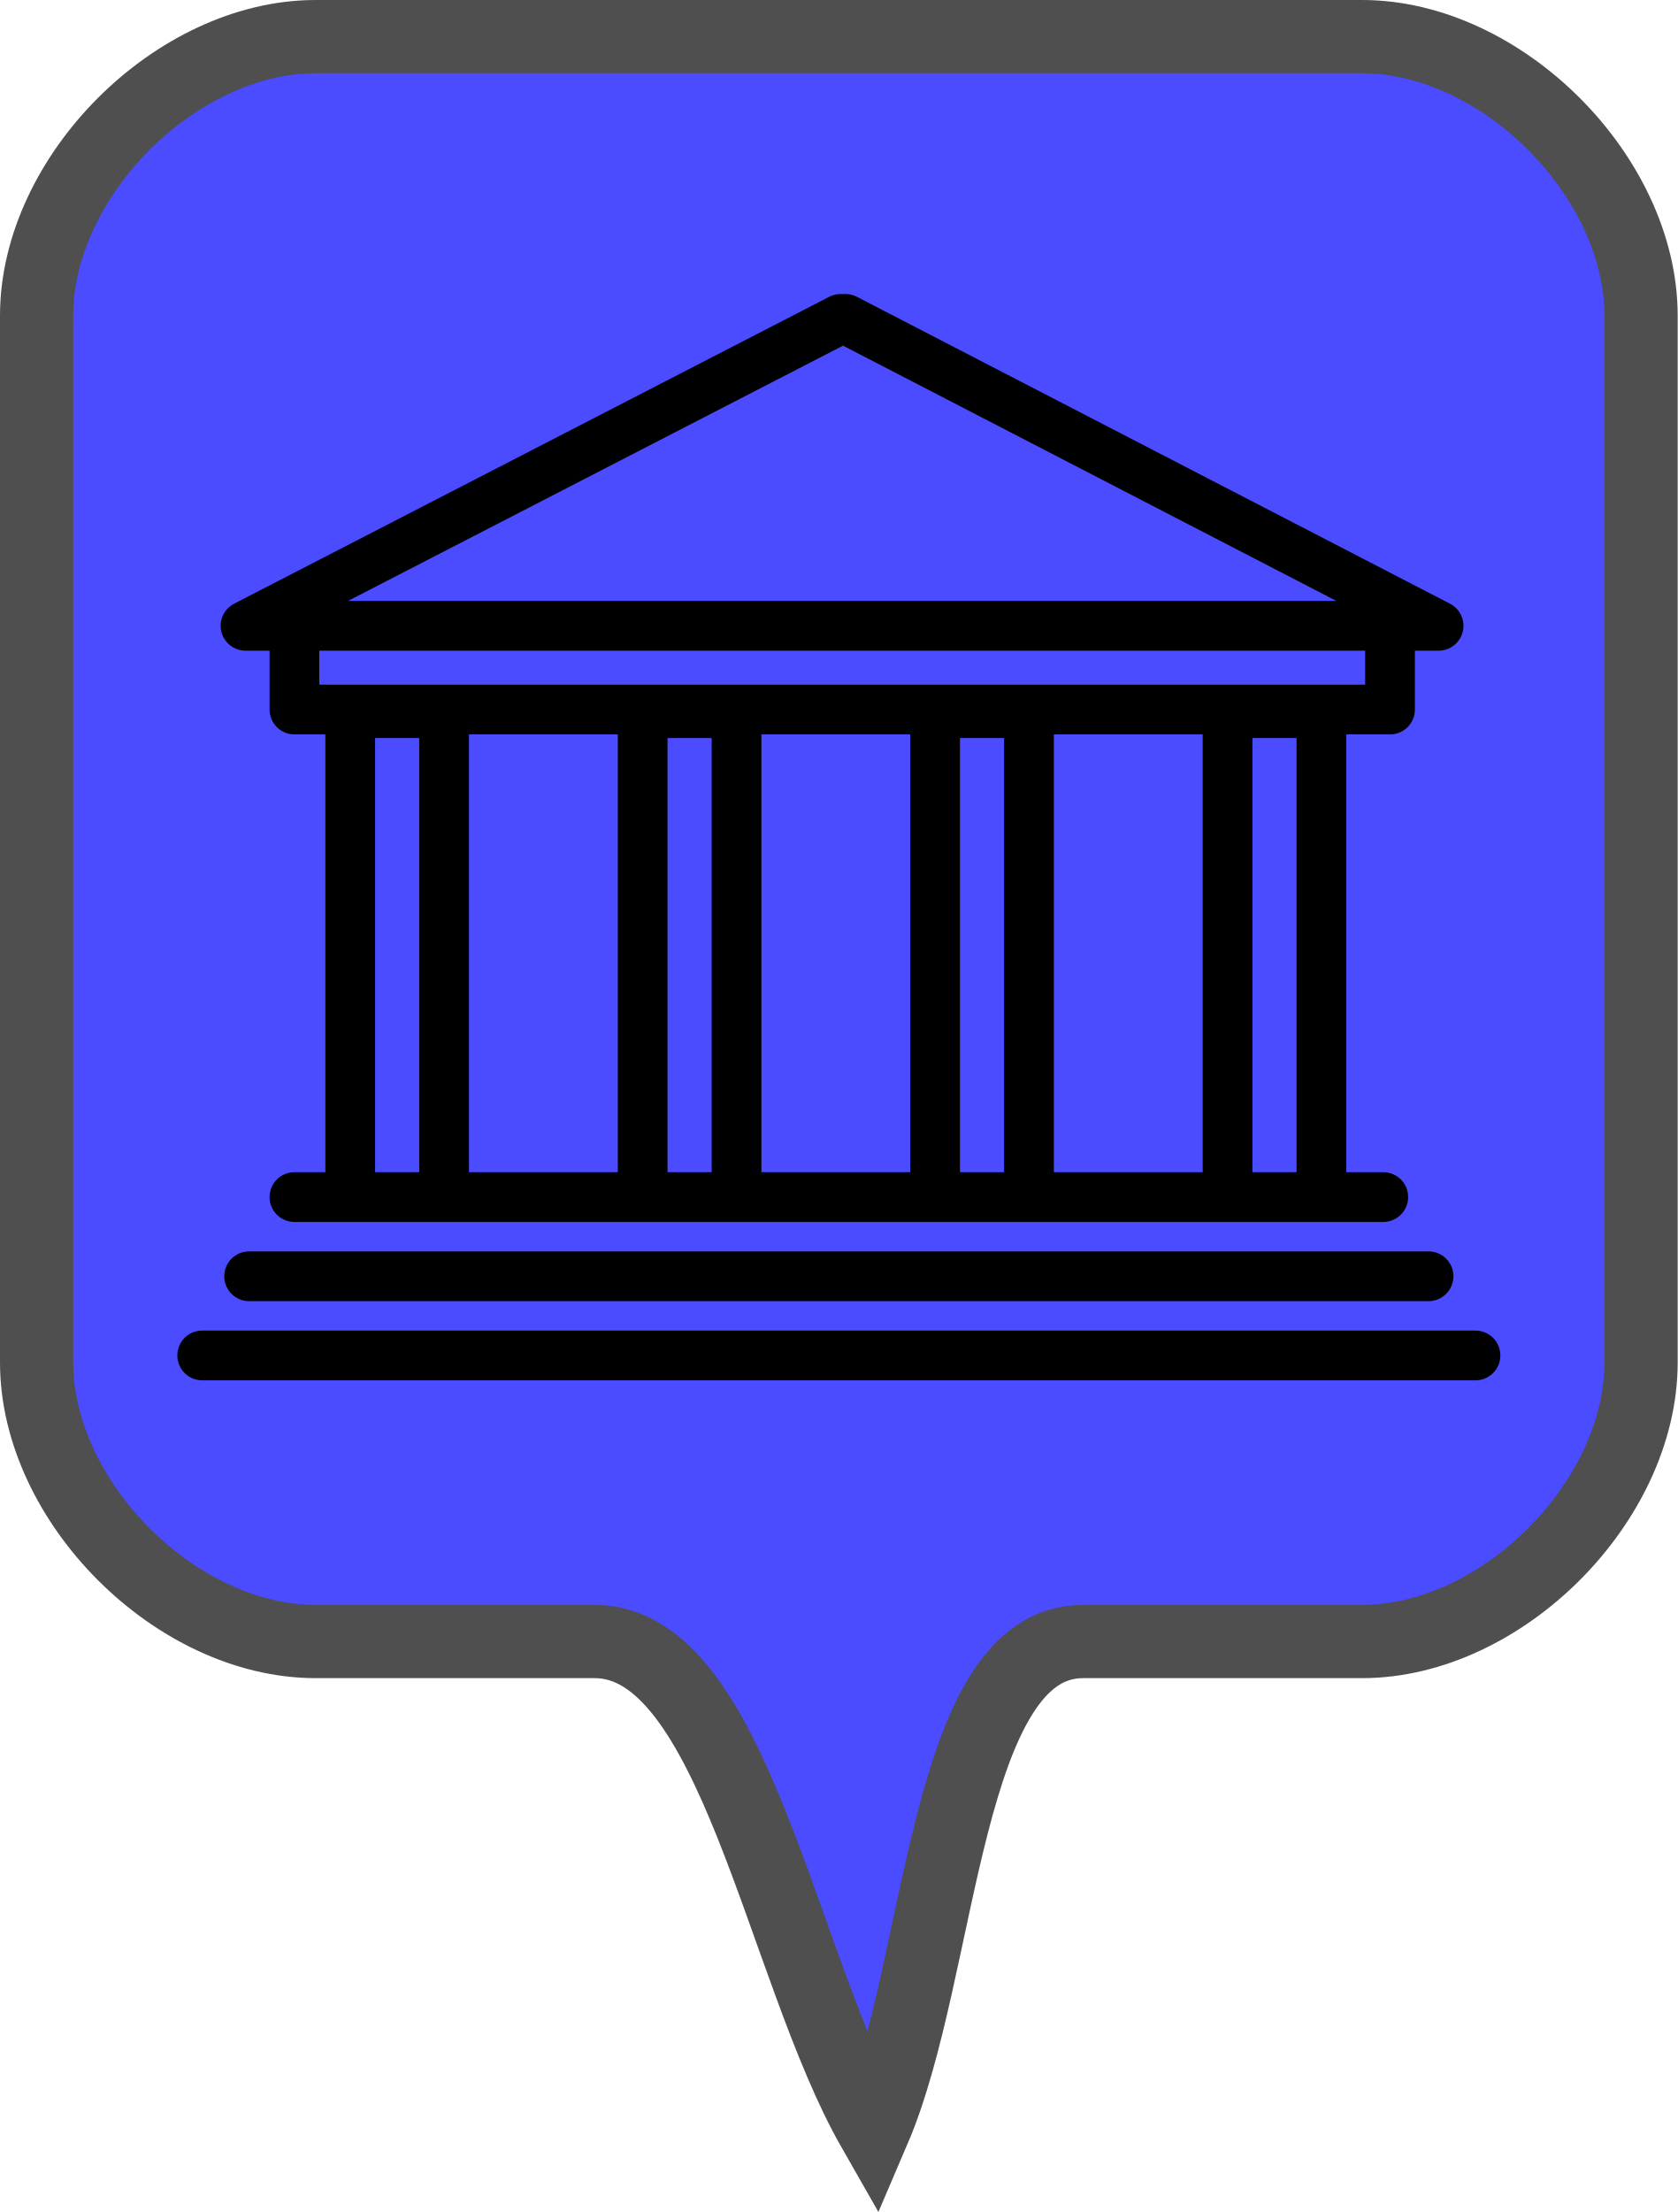
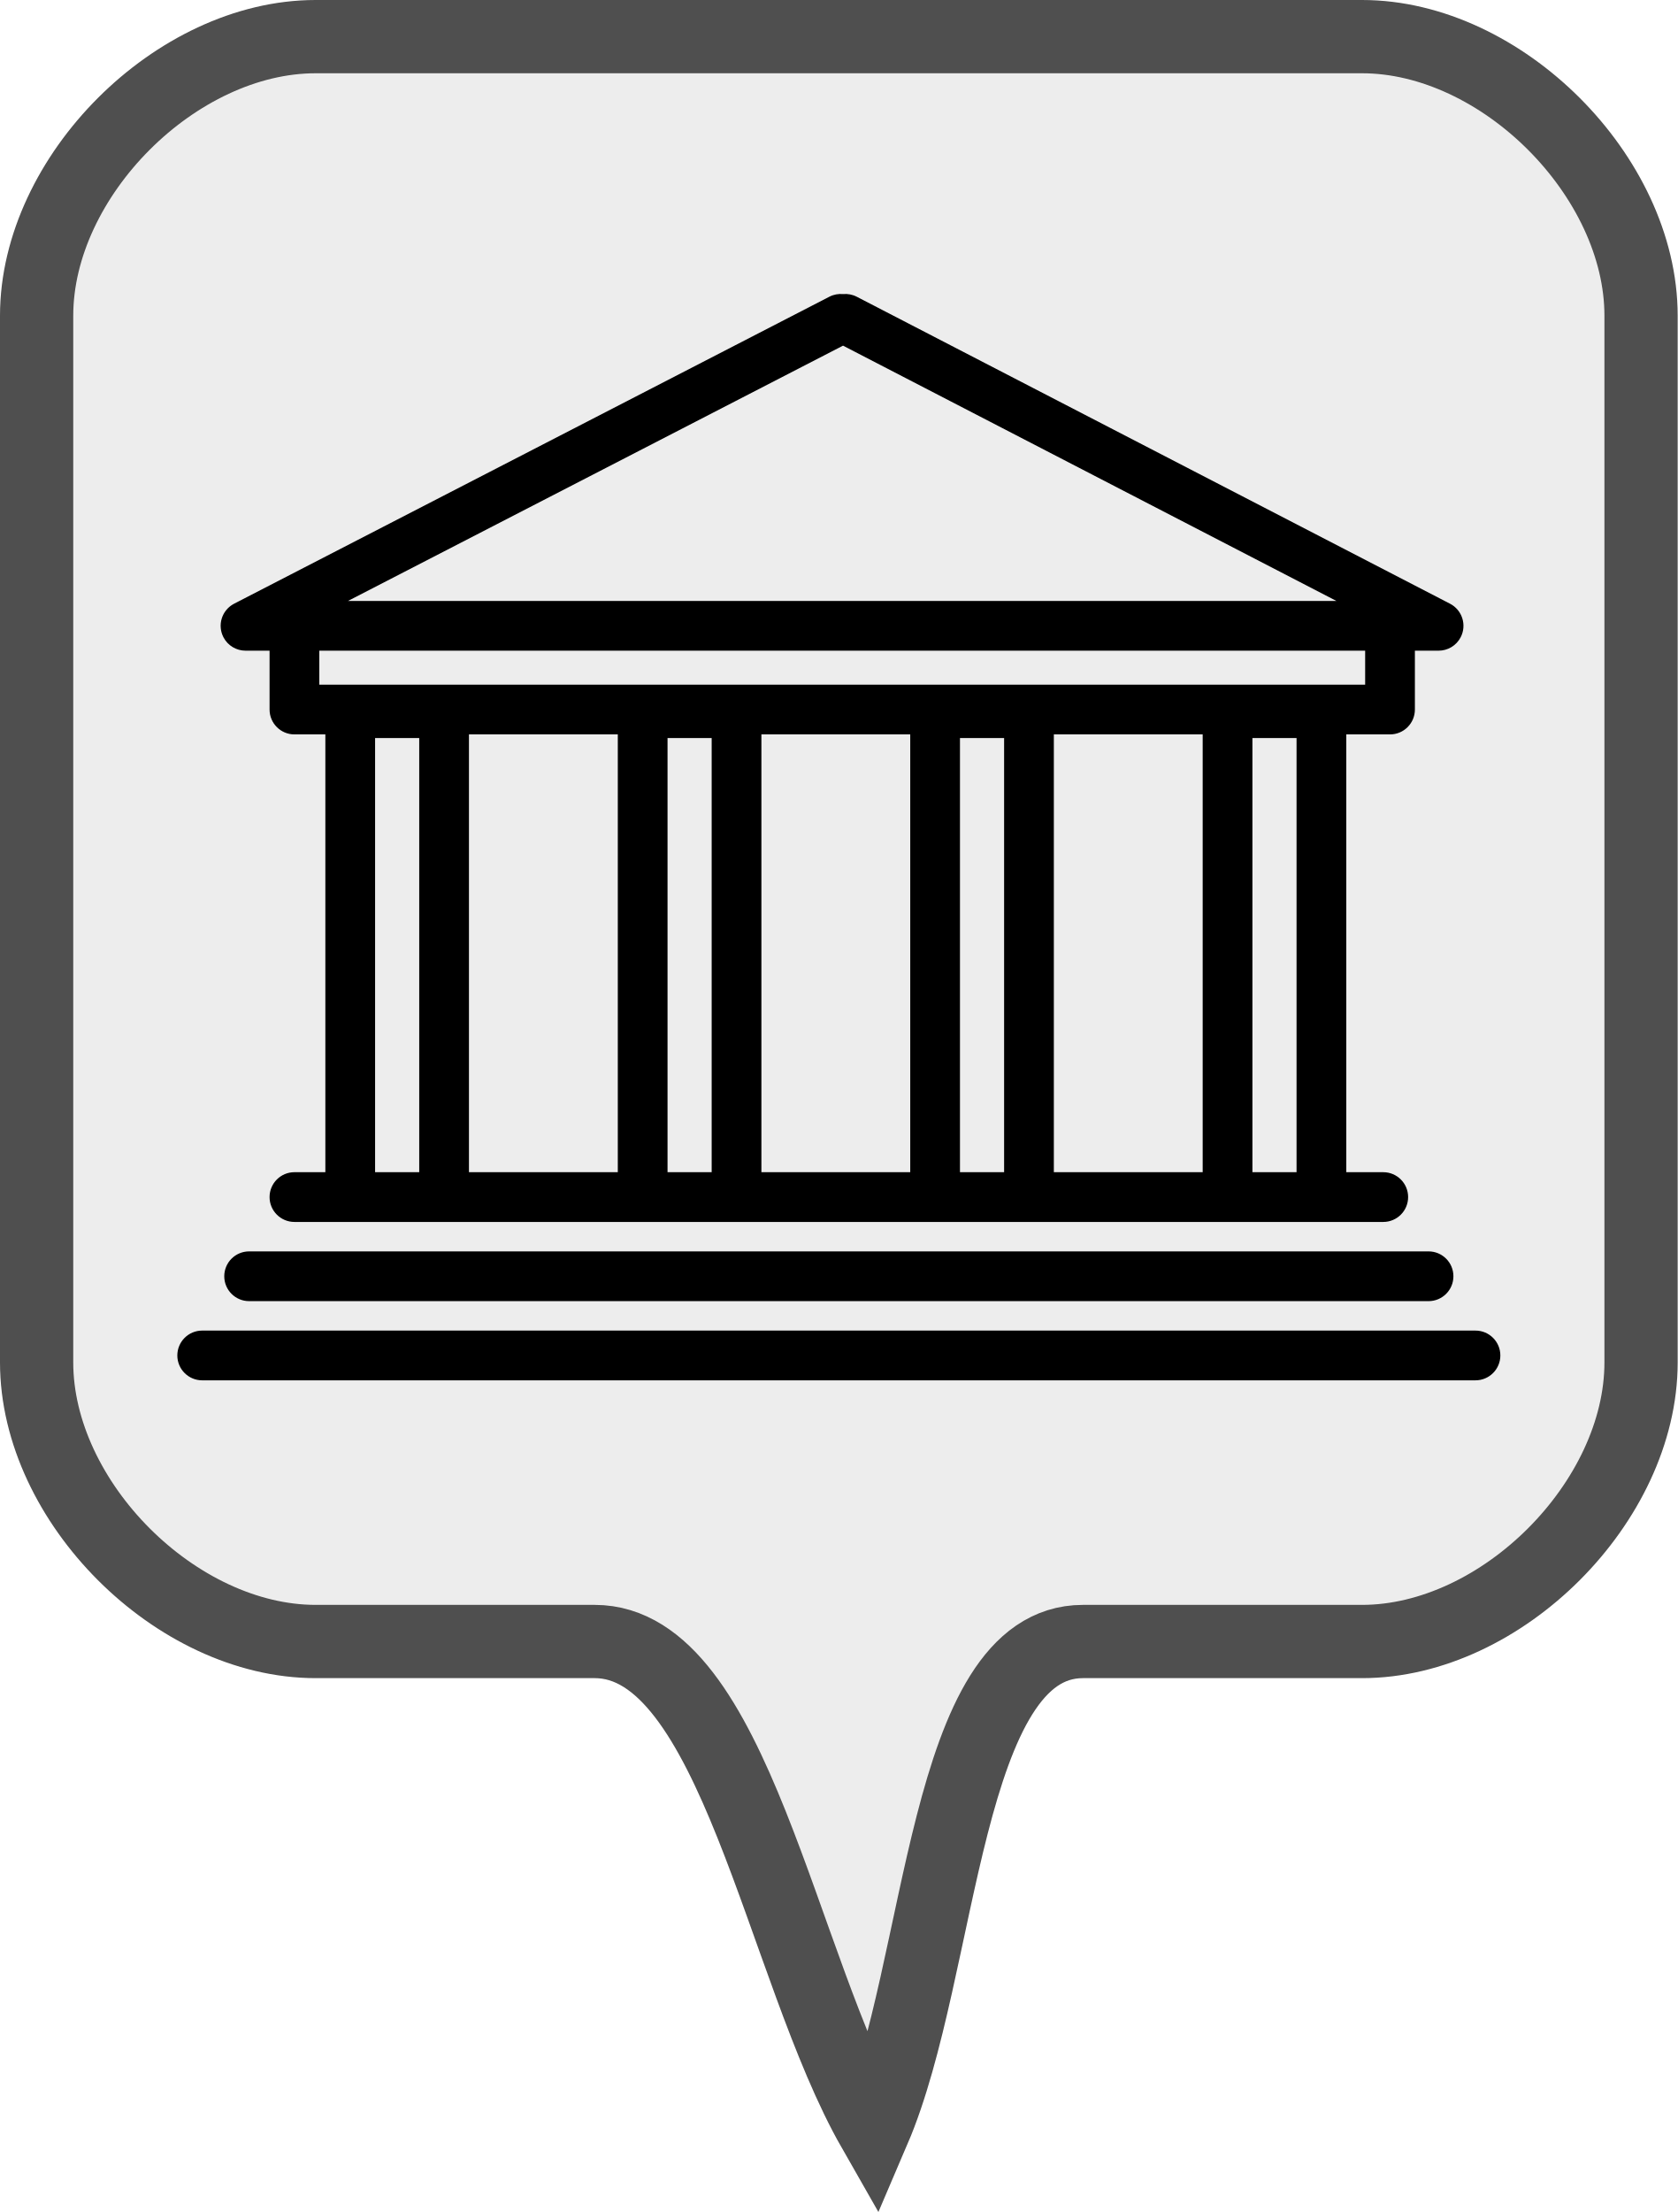
<svg xmlns="http://www.w3.org/2000/svg" width="240.5" height="317.009" id="svg2" version="1.1">
  <defs id="defs4">
    <linearGradient id="linearGradient3155">
      <stop style="stop-color:#ffff67;stop-opacity:1;" offset="0" id="stop3157" />
      <stop id="stop3163" offset="1" style="stop-color:#ffd200;stop-opacity:0.748;" />
      <stop style="stop-color:#ffff67;stop-opacity:0;" offset="1" id="stop3159" />
    </linearGradient>
  </defs>
  <g id="layer1" transform="translate(-384.75,-187.1122)">
-     <path style="fill:#0000ff;fill-opacity:0.704;fill-rule:evenodd;stroke:#4f4f4f;stroke-width:10.5;stroke-linecap:butt;stroke-linejoin:miter;stroke-miterlimit:4;stroke-dasharray:none;stroke-opacity:1" d="m 430,192.362 150,0 c 20,1e-5 40,20 40,40 l 0,150 c 0,20 -20,40 -40,40 l -40,0 c -20,0 -20,46.667 -30,70 -13.333,-23.333 -20,-70 -40,-70 l -40,0 c -20,10e-6 -40,-20 -40,-40 l 0,-150 c 0,-20 20,-40 40,-40 z" id="path2387" />
+     <path style="fill:#e6e6e6;fill-opacity:0.704;fill-rule:evenodd;stroke:#4f4f4f;stroke-width:10.5;stroke-linecap:butt;stroke-linejoin:miter;stroke-miterlimit:4;stroke-dasharray:none;stroke-opacity:1" d="m 430,192.362 150,0 c 20,1e-5 40,20 40,40 l 0,150 c 0,20 -20,40 -40,40 l -40,0 c -20,0 -20,46.667 -30,70 -13.333,-23.333 -20,-70 -40,-70 l -40,0 c -20,10e-6 -40,-20 -40,-40 l 0,-150 c 0,-20 20,-40 40,-40 z" id="path2387" />
    <g transform="translate(354.75,65.1007)" id="g986" />
    <g transform="translate(354.75,65.1007)" id="g988" />
    <g transform="translate(354.75,65.1007)" id="g990" />
    <g transform="translate(354.75,65.1007)" id="g992" />
    <g transform="translate(354.75,65.1007)" id="g994" />
    <g transform="translate(354.75,65.1007)" id="g996" />
    <g transform="translate(354.75,65.1007)" id="g998" />
    <g transform="translate(354.75,65.1007)" id="g1000" />
    <g transform="translate(354.75,65.1007)" id="g1002" />
    <g transform="translate(354.75,65.1007)" id="g1004" />
    <g transform="translate(354.75,65.1007)" id="g1006" />
    <g transform="translate(354.75,65.1007)" id="g1008" />
    <g transform="translate(354.75,65.1007)" id="g1010" />
    <g transform="translate(354.75,65.1007)" id="g1012" />
    <g transform="translate(354.75,65.1007)" id="g1014" />
    <g transform="matrix(0.4753139,0,0,0.4753139,410.1701,212.2575)" id="g984">
      <path d="m 13.076,135.976 c 0.004,0.166 0.01,0.332 0.025,0.499 0.009,0.098 0.023,0.194 0.036,0.292 0.02,0.144 0.038,0.288 0.066,0.431 0.023,0.12 0.052,0.238 0.081,0.356 0.028,0.116 0.055,0.232 0.089,0.348 0.042,0.143 0.092,0.281 0.142,0.42 0.032,0.09 0.063,0.18 0.099,0.269 0.064,0.159 0.137,0.313 0.211,0.466 0.026,0.055 0.047,0.111 0.075,0.165 0.007,0.013 0.016,0.024 0.023,0.037 0.148,0.283 0.313,0.555 0.496,0.815 0.044,0.063 0.092,0.123 0.138,0.184 0.143,0.191 0.293,0.375 0.453,0.552 0.061,0.068 0.121,0.138 0.185,0.203 0.203,0.208 0.416,0.406 0.642,0.589 0.059,0.048 0.121,0.09 0.182,0.136 0.188,0.144 0.382,0.278 0.583,0.403 0.071,0.045 0.144,0.09 0.216,0.132 0.525,0.304 1.089,0.546 1.684,0.716 0.066,0.019 0.131,0.034 0.195,0.05 0.233,0.06 0.471,0.108 0.712,0.146 0.083,0.013 0.164,0.028 0.247,0.038 0.279,0.034 0.563,0.056 0.851,0.058 0.022,0.001 0.045,0.005 0.067,0.005 0.008,0 0.017,-0.001 0.025,-0.001 h 7.221 v 17.745 c 0,4.142 3.357,7.5 7.5,7.5 h 9.326 v 132 H 35.32 c -4.143,0 -7.5,3.357 -7.5,7.5 0,4.142 3.357,7.5 7.5,7.5 h 16.826 28.311 59.89 28.311 59.889 28.311 59.889 28.311 18.646 c 4.143,0 7.5,-3.358 7.5,-7.5 0,-4.143 -3.357,-7.5 -7.5,-7.5 h -11.146 v -132 h 12.954 c 0.039,0 0.078,-0.006 0.117,-0.006 0.039,0.001 0.078,0.006 0.117,0.006 4.143,0 7.5,-3.358 7.5,-7.5 v -17.745 h 6.895 c 0.04,0 0.079,-0.005 0.119,-0.006 0.043,0.001 0.086,0.008 0.128,0.008 2.714,0 5.334,-1.479 6.667,-4.056 1.903,-3.679 0.464,-8.204 -3.215,-10.107 L 204.912,36.568 c -1.324,-0.685 -2.756,-0.93 -4.137,-0.801 -1.377,-0.128 -2.804,0.116 -4.122,0.796 L 17.13,129.119 c -0.016,0.008 -0.029,0.018 -0.045,0.026 -0.153,0.081 -0.302,0.17 -0.448,0.261 -0.069,0.043 -0.142,0.082 -0.209,0.127 -0.116,0.077 -0.228,0.162 -0.34,0.246 -0.09,0.067 -0.183,0.131 -0.269,0.201 -0.073,0.06 -0.141,0.126 -0.212,0.188 -0.113,0.101 -0.229,0.199 -0.336,0.306 -0.039,0.039 -0.074,0.081 -0.112,0.122 -0.13,0.135 -0.258,0.27 -0.376,0.413 -0.036,0.044 -0.066,0.091 -0.102,0.136 -0.113,0.143 -0.225,0.286 -0.326,0.435 -0.087,0.128 -0.163,0.263 -0.242,0.396 -0.041,0.07 -0.088,0.138 -0.127,0.21 -0.112,0.204 -0.214,0.415 -0.307,0.63 -0.002,0.004 -0.004,0.008 -0.006,0.012 -0.086,0.201 -0.161,0.407 -0.229,0.616 -0.007,0.02 -0.017,0.041 -0.023,0.062 -0.052,0.163 -0.093,0.33 -0.133,0.497 -0.019,0.073 -0.041,0.145 -0.057,0.218 -0.025,0.122 -0.042,0.247 -0.063,0.372 -0.02,0.124 -0.043,0.249 -0.057,0.374 -0.01,0.091 -0.013,0.184 -0.02,0.276 -0.012,0.162 -0.023,0.323 -0.024,0.486 0,0.019 -0.003,0.038 -0.003,0.057 0.002,0.064 0.01,0.126 0.012,0.19 z m 187.697,-84.661 148.796,76.97 H 51.479 Z M 132.845,168.53 v 132 h -44.89 v -132 z m 88.199,0 v 132 h -44.889 v -132 z m -161.399,132 V 169.619 H 72.956 V 300.53 Z m 88.2,0 V 169.619 h 13.311 V 300.53 Z m 88.199,0 V 169.619 h 13.311 V 300.53 Z m 88.2,0 V 169.619 h 13.311 V 300.53 Z m -15,0 h -44.889 v -132 h 44.889 z m 49,-147 H 42.818 v -10.245 h 315.426 z" id="path978" />
      <path d="m 21.655,324.407 c -4.143,0 -7.5,3.358 -7.5,7.5 0,4.142 3.357,7.5 7.5,7.5 h 355.709 c 4.143,0 7.5,-3.358 7.5,-7.5 0,-4.142 -3.357,-7.5 -7.5,-7.5 z" id="path980" />
      <path d="M 391.52,348.285 H 7.5 c -4.142,0 -7.5,3.358 -7.5,7.5 0,4.142 3.358,7.5 7.5,7.5 h 384.02 c 4.143,0 7.5,-3.358 7.5,-7.5 0,-4.142 -3.358,-7.5 -7.5,-7.5 z" id="path982" />
    </g>
  </g>
</svg>
